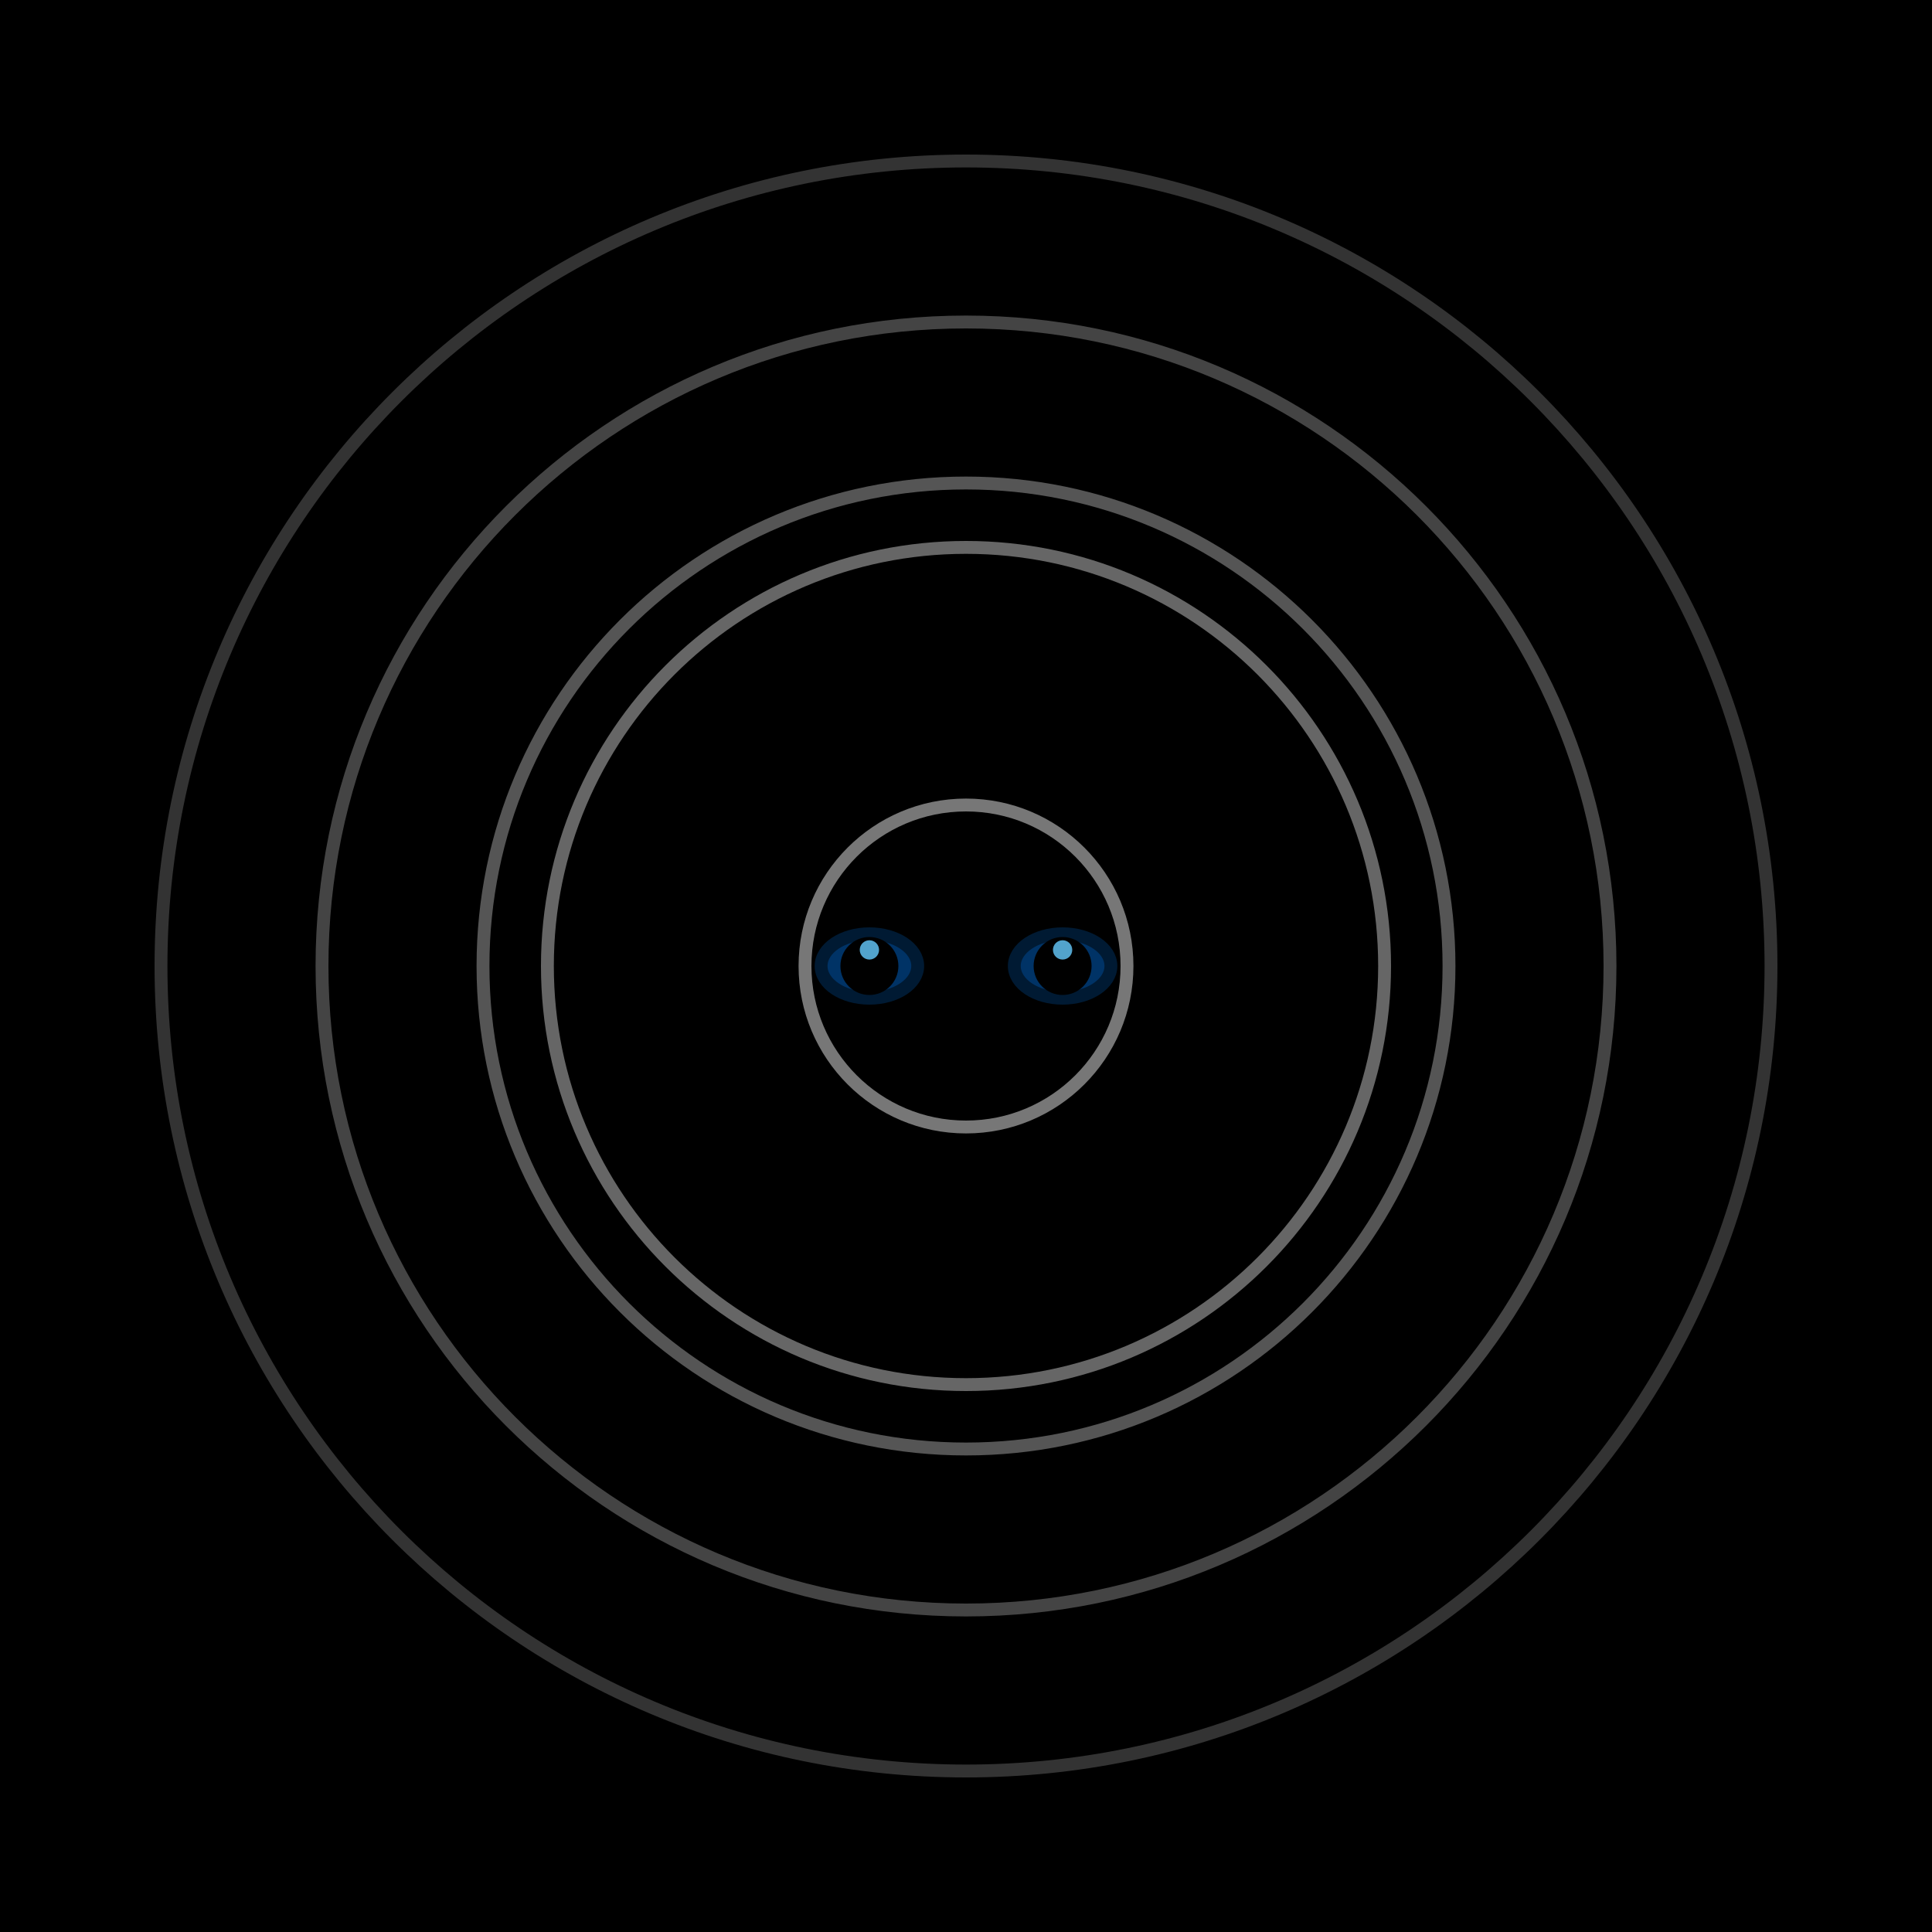
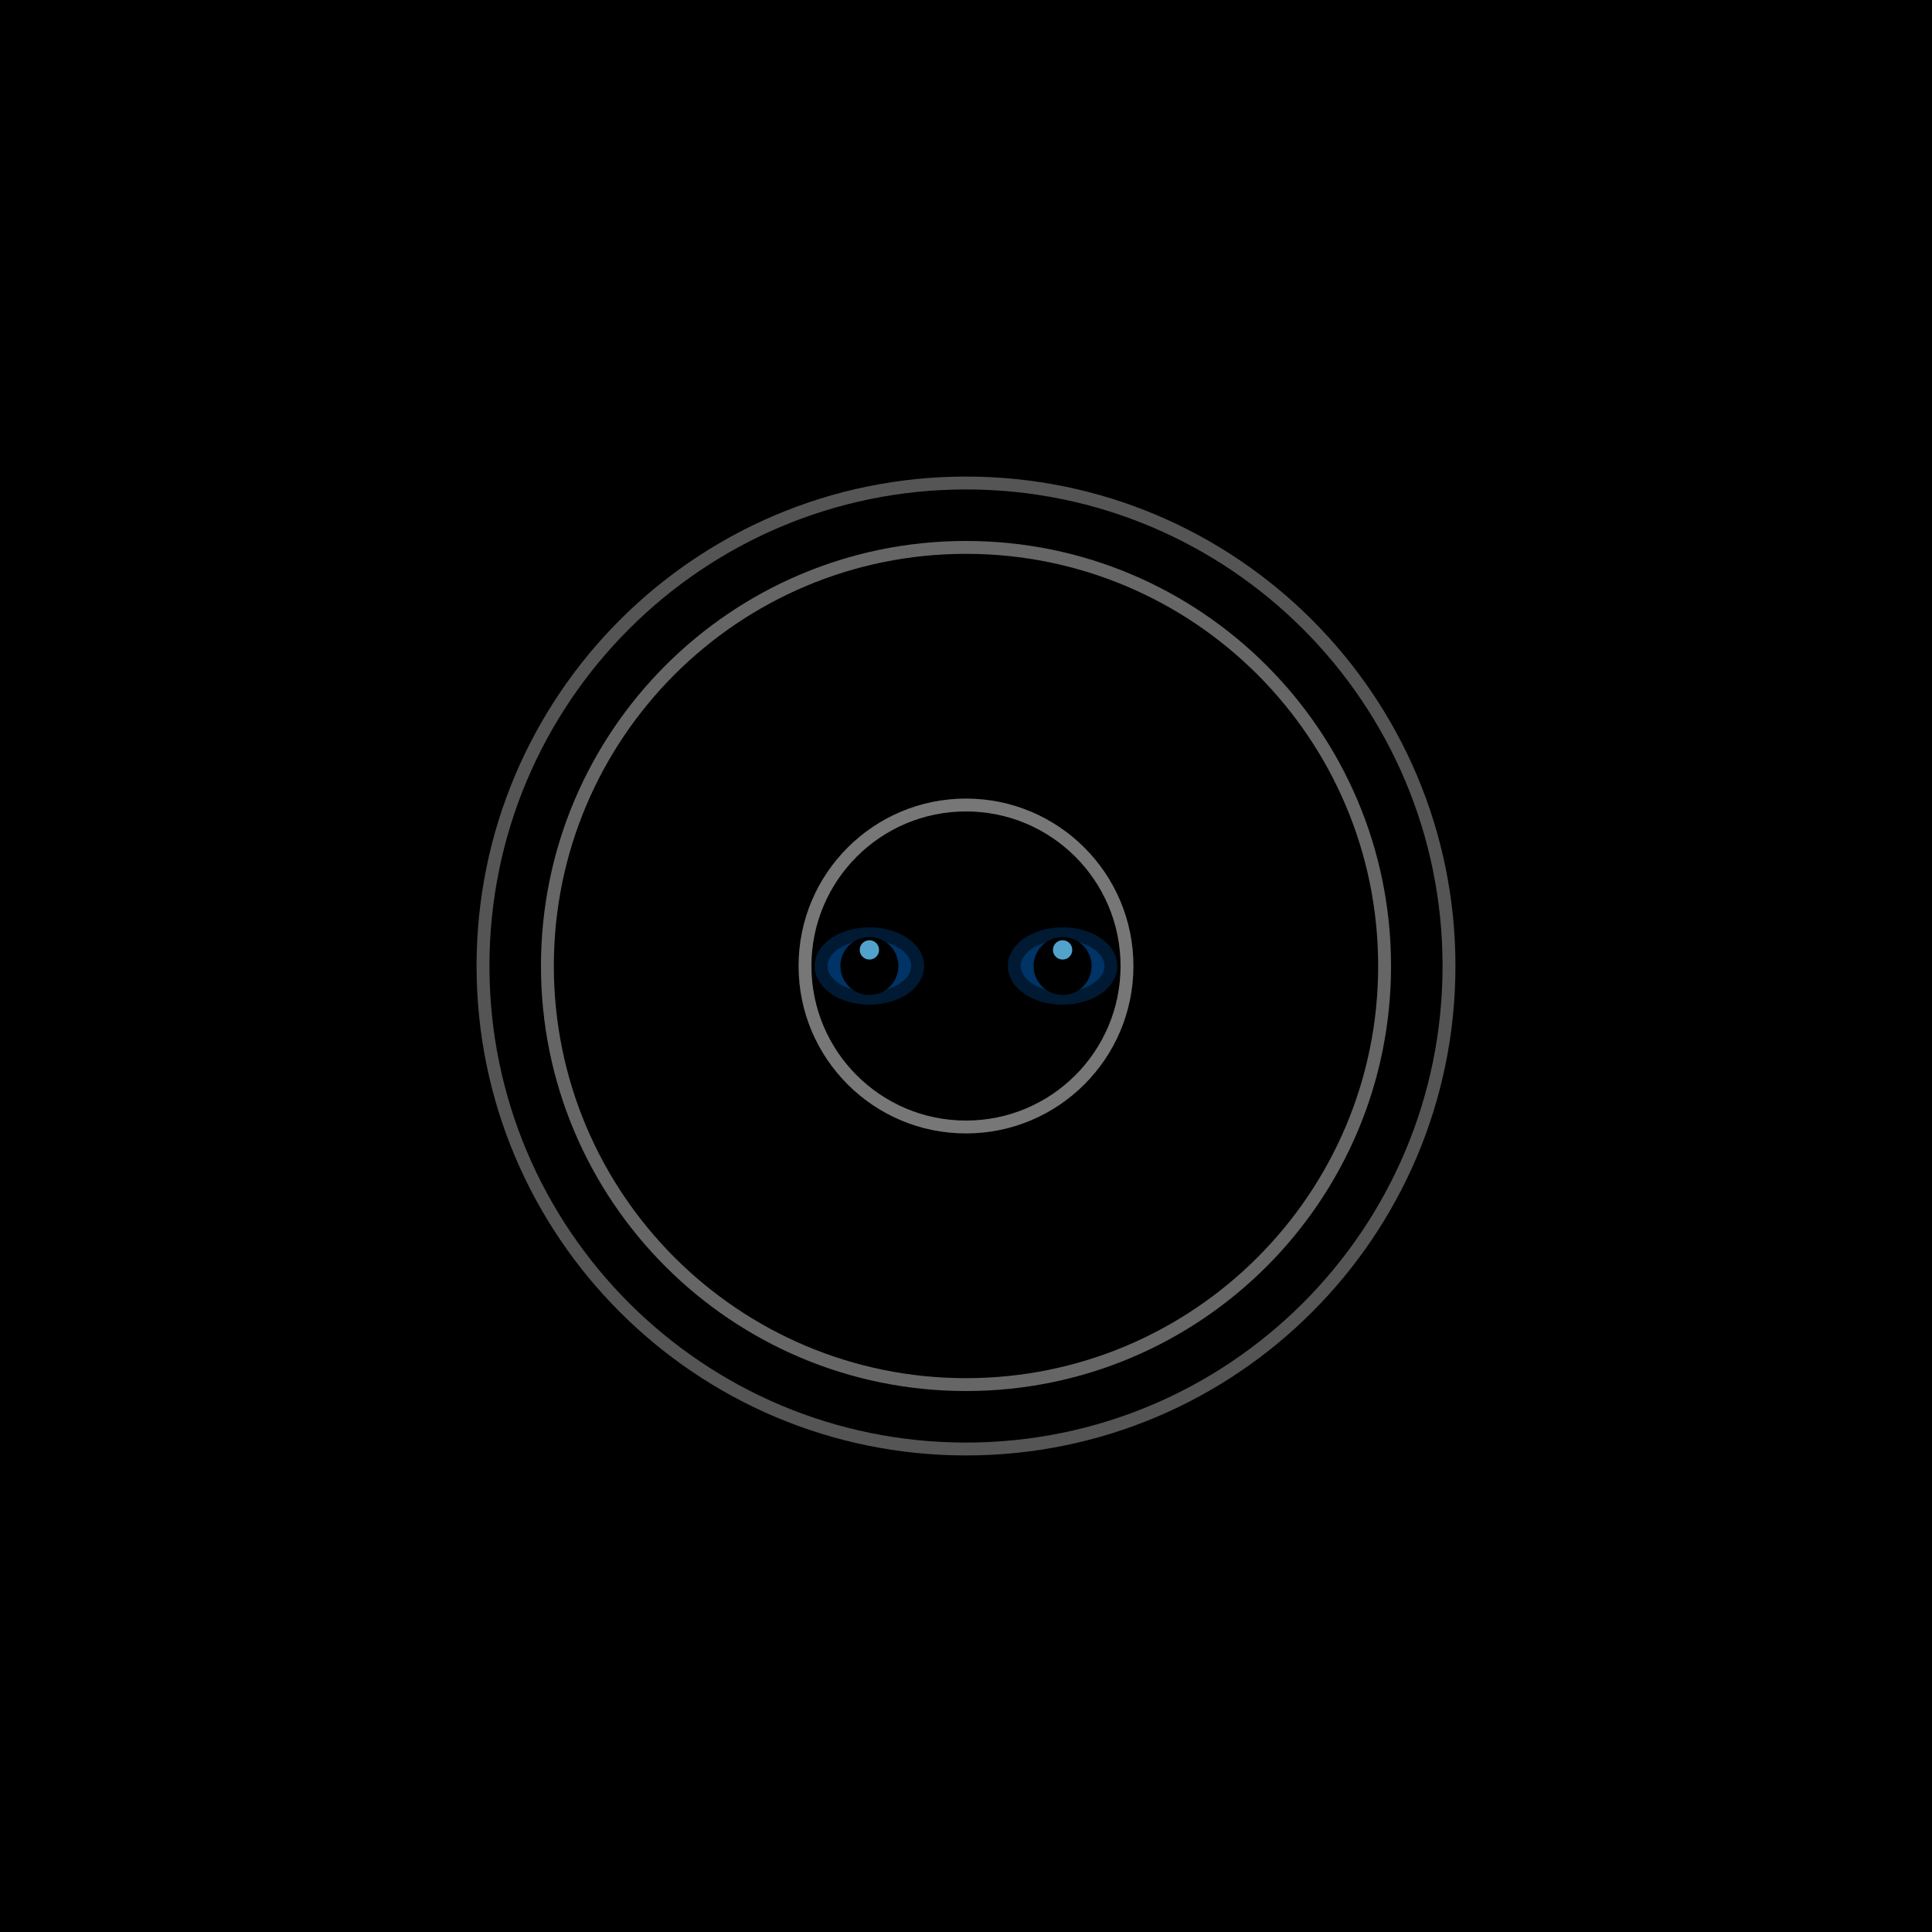
<svg xmlns="http://www.w3.org/2000/svg" viewBox="0 0 600 600" preserveAspectRatio="xMidYMid meet" style="width: 100%; height: auto; display: block; max-width: 600px; margin: 0 auto;">
  <rect width="600" height="600" fill="black" />
-   <circle cx="300" cy="300" r="250" fill="none" stroke="#333" stroke-width="4">
-     <animateTransform attributeName="transform" type="rotate" from="0 300 300" to="360 300 300" dur="20s" repeatCount="indefinite" />
-     <animate attributeName="r" values="250;180;250" dur="20s" repeatCount="indefinite" />
-   </circle>
-   <circle cx="300" cy="300" r="200" fill="none" stroke="#444" stroke-width="4">
-     <animateTransform attributeName="transform" type="rotate" from="360 300 300" to="0 300 300" dur="18s" repeatCount="indefinite" />
-     <animate attributeName="r" values="200;140;200" dur="18s" repeatCount="indefinite" />
-   </circle>
  <circle cx="300" cy="300" r="150" fill="none" stroke="#555" stroke-width="4">
    <animateTransform attributeName="transform" type="rotate" from="0 300 300" to="360 300 300" dur="15s" repeatCount="indefinite" />
    <animate attributeName="r" values="150;90;150" dur="15s" repeatCount="indefinite" />
  </circle>
  <circle cx="300" cy="300" r="50" fill="none" stroke="#777" stroke-width="4">
    <animateTransform attributeName="transform" type="rotate" from="0 300 300" to="360 300 300" dur="10s" repeatCount="indefinite" />
    <animate attributeName="r" values="50;180;50" dur="10s" repeatCount="indefinite" />
  </circle>
  <circle cx="300" cy="300" r="130" fill="none" stroke="#666" stroke-width="4">
    <animateTransform attributeName="transform" type="rotate" from="360 300 300" to="0 300 300" dur="10s" repeatCount="indefinite" />
    <animate attributeName="r" values="130;60;130" dur="10s" repeatCount="indefinite" />
  </circle>
  <ellipse cx="270" cy="300" rx="15" ry="10" fill="#003366" stroke="#001A33" stroke-width="4" />
  <circle cx="270" cy="300" r="9" fill="black" />
  <circle cx="270" cy="295" r="3" fill="#66CCFF" opacity="0.8" />
  <ellipse cx="330" cy="300" rx="15" ry="10" fill="#003366" stroke="#001A33" stroke-width="4" />
  <circle cx="330" cy="300" r="9" fill="black" />
  <circle cx="330" cy="295" r="3" fill="#66CCFF" opacity="0.8" />
</svg>
